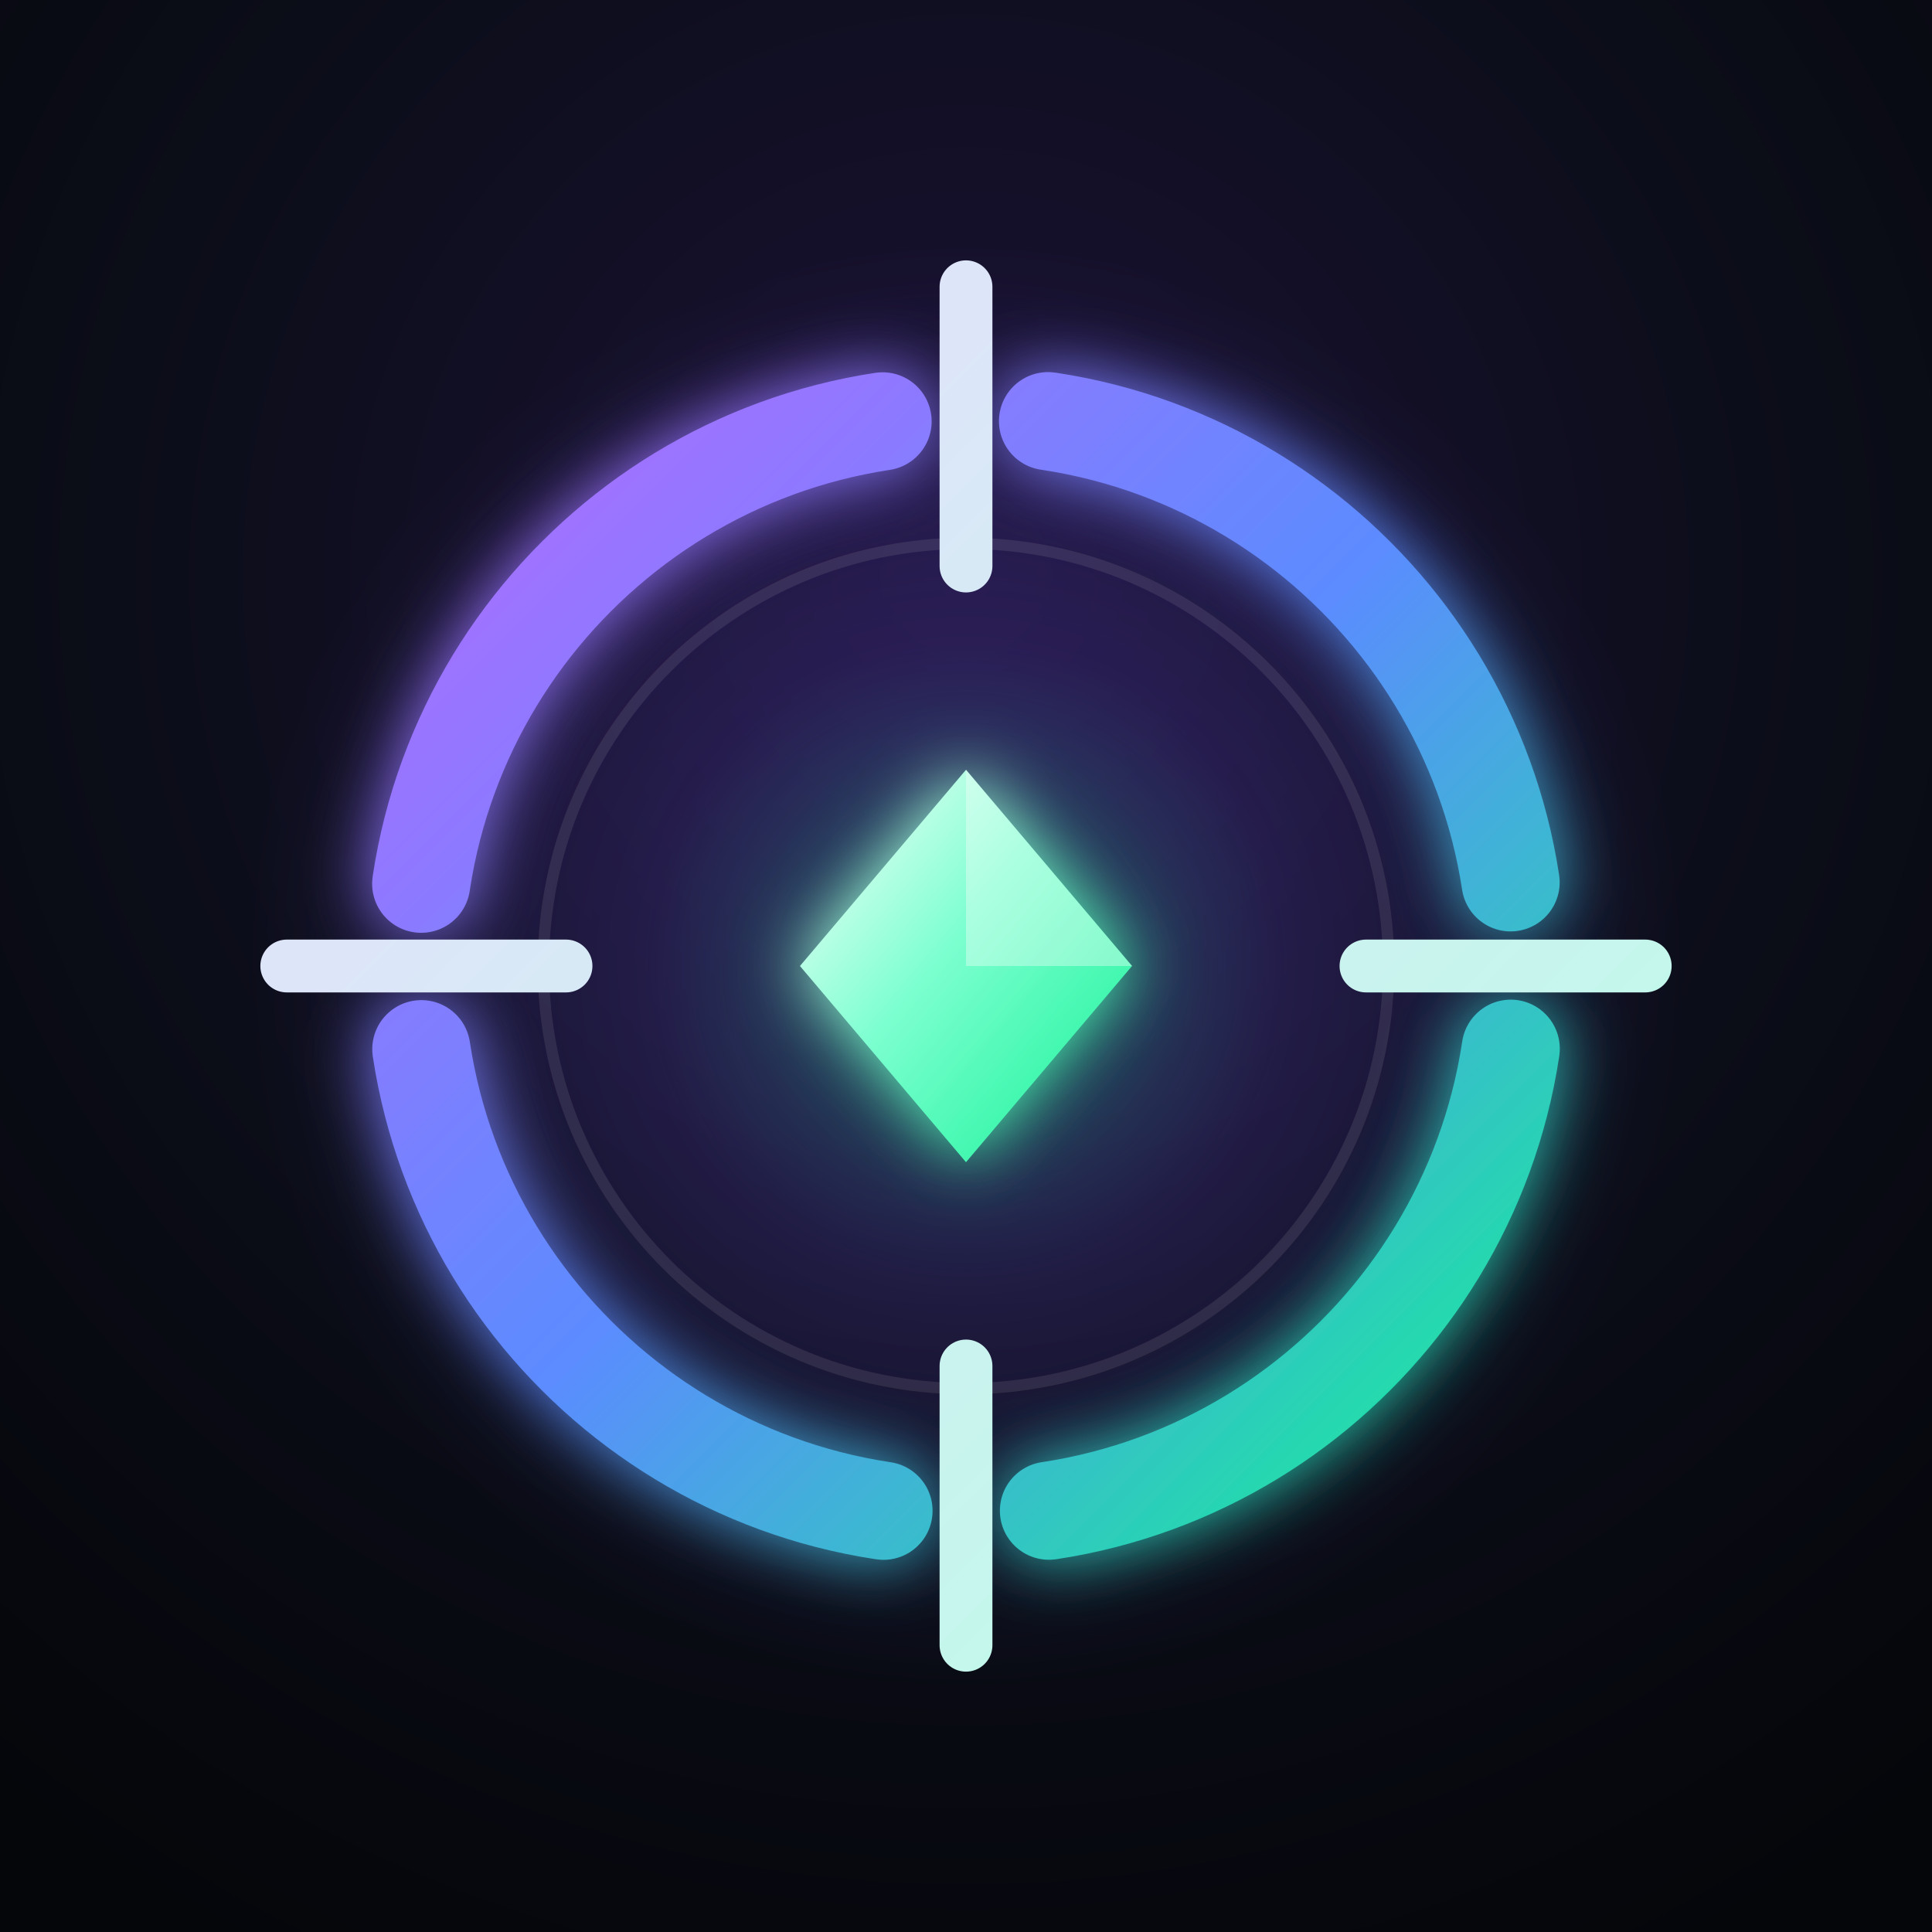
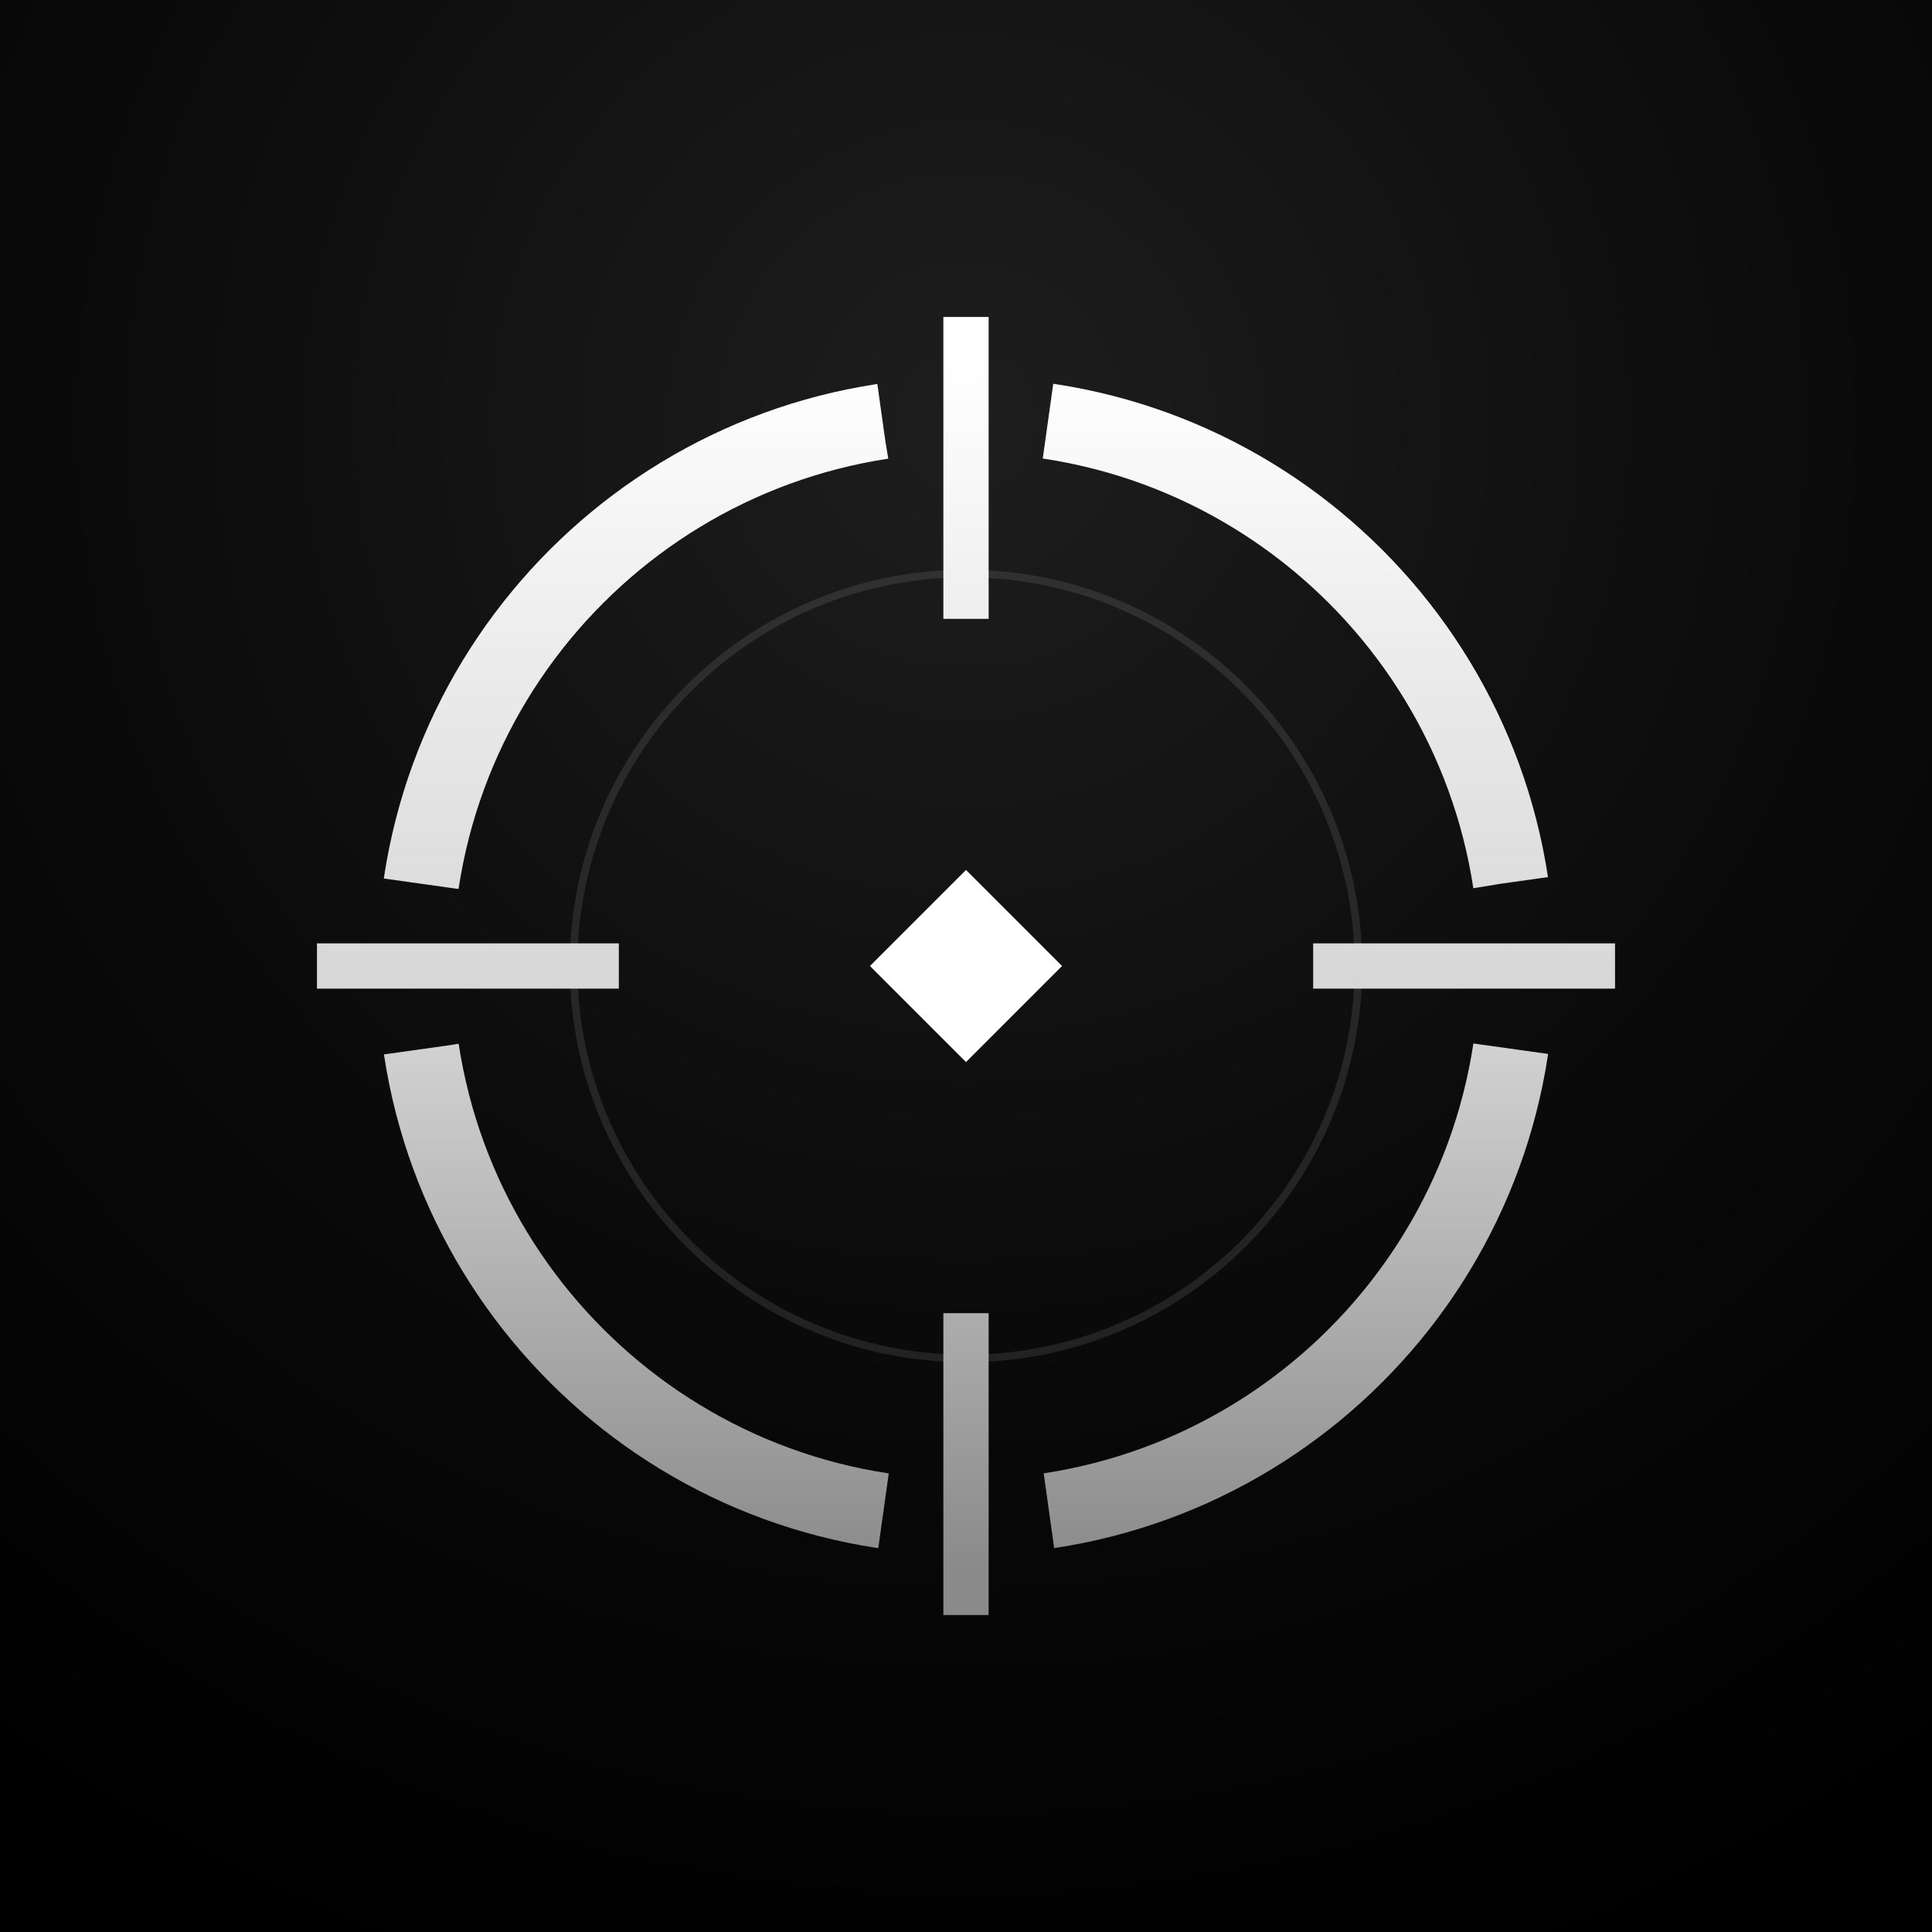
<svg xmlns="http://www.w3.org/2000/svg" viewBox="0 0 512 512">
  <defs>
-     <radialGradient id="bg" cx="50%" cy="30%" r="80%">
-       <stop offset="0" stop-color="#1b1236" />
-       <stop offset=".55" stop-color="#0b0d18" />
-       <stop offset="1" stop-color="#05060a" />
+     <radialGradient id="bg" cx="50%" cy="22%" r="85%">
+       <stop offset="0" stop-color="#1e1e1e" />
+       <stop offset=".55" stop-color="#0a0a0a" />
+       <stop offset="1" stop-color="#000" />
    </radialGradient>
-     <linearGradient id="edge" x1="0" y1="0" x2="1" y2="1">
+     <linearGradient id="edge" x1="0" y1="0" x2="0" y2="1">
      <stop offset="0" stop-color="#fff" stop-opacity=".22" />
-       <stop offset=".5" stop-color="#fff" stop-opacity=".04" />
-       <stop offset="1" stop-color="#14F195" stop-opacity=".25" />
+       <stop offset="1" stop-color="#fff" stop-opacity=".04" />
    </linearGradient>
-     <linearGradient id="ring" x1="0" y1="0" x2="1" y2="1">
-       <stop offset="0" stop-color="#B26BFF" />
-       <stop offset=".5" stop-color="#5B8CFF" />
-       <stop offset="1" stop-color="#14F195" />
+     <linearGradient id="metal" gradientUnits="userSpaceOnUse" x1="0" y1="96" x2="0" y2="416">
+       <stop offset="0" stop-color="#ffffff" />
+       <stop offset=".55" stop-color="#d4d4d4" />
+       <stop offset="1" stop-color="#8a8a8a" />
    </linearGradient>
-     <linearGradient id="tick" gradientUnits="userSpaceOnUse" x1="76" y1="76" x2="436" y2="436">
-       <stop offset="0" stop-color="#E9DDFF" />
-       <stop offset="1" stop-color="#B9FFE6" />
-     </linearGradient>
-     <linearGradient id="core" x1="0" y1="0" x2="1" y2="1">
-       <stop offset="0" stop-color="#ffffff" />
-       <stop offset=".45" stop-color="#7CFFD0" />
-       <stop offset="1" stop-color="#14F195" />
-     </linearGradient>
-     <radialGradient id="halo" cx="50%" cy="50%" r="50%">
-       <stop offset="0" stop-color="#14F195" stop-opacity=".45" />
-       <stop offset=".45" stop-color="#7B5CFF" stop-opacity=".16" />
-       <stop offset="1" stop-color="#7B5CFF" stop-opacity="0" />
-     </radialGradient>
-     <filter id="glow" x="-50%" y="-50%" width="200%" height="200%">
-       <feGaussianBlur stdDeviation="9" result="b" />
-       <feMerge>
-         <feMergeNode in="b" />
-         <feMergeNode in="SourceGraphic" />
-       </feMerge>
-     </filter>
  </defs>
  <rect id="tile" x="0" y="0" width="512" height="512" rx="0" fill="url(#bg)" />
-   <circle cx="256" cy="256" r="190" fill="url(#halo)" />
-   <circle cx="256" cy="256" r="146" fill="none" stroke="url(#ring)" stroke-width="26" stroke-linecap="round" stroke-dasharray="185.3 44" stroke-dashoffset="-22" filter="url(#glow)" />
-   <circle cx="256" cy="256" r="112" fill="none" stroke="#fff" stroke-opacity=".09" stroke-width="3" />
-   <g stroke="url(#tick)" stroke-width="14" stroke-linecap="round">
-     <line x1="256" y1="76" x2="256" y2="150" />
-     <line x1="256" y1="362" x2="256" y2="436" />
-     <line x1="76" y1="256" x2="150" y2="256" />
-     <line x1="362" y1="256" x2="436" y2="256" />
-   </g>
-   <g filter="url(#glow)">
-     <path d="M256 204 L300 256 L256 308 L212 256 Z" fill="url(#core)" />
-   </g>
-   <path d="M256 204 L300 256 L256 256 Z" fill="#fff" fill-opacity=".35" />
+   <circle cx="256" cy="256" r="146" fill="none" stroke="url(#metal)" stroke-width="20" stroke-linecap="butt" stroke-dasharray="185.3 44" stroke-dashoffset="-22" />
+   <circle cx="256" cy="256" r="104" fill="none" stroke="#fff" stroke-opacity=".10" stroke-width="2" />
+   <path d="M256 84V164M256 348V428M84 256H164M348 256H428" stroke="url(#metal)" stroke-width="12" stroke-linecap="butt" />
+   <rect x="238" y="238" width="36" height="36" fill="#fff" transform="rotate(45 256 256)" />
</svg>
